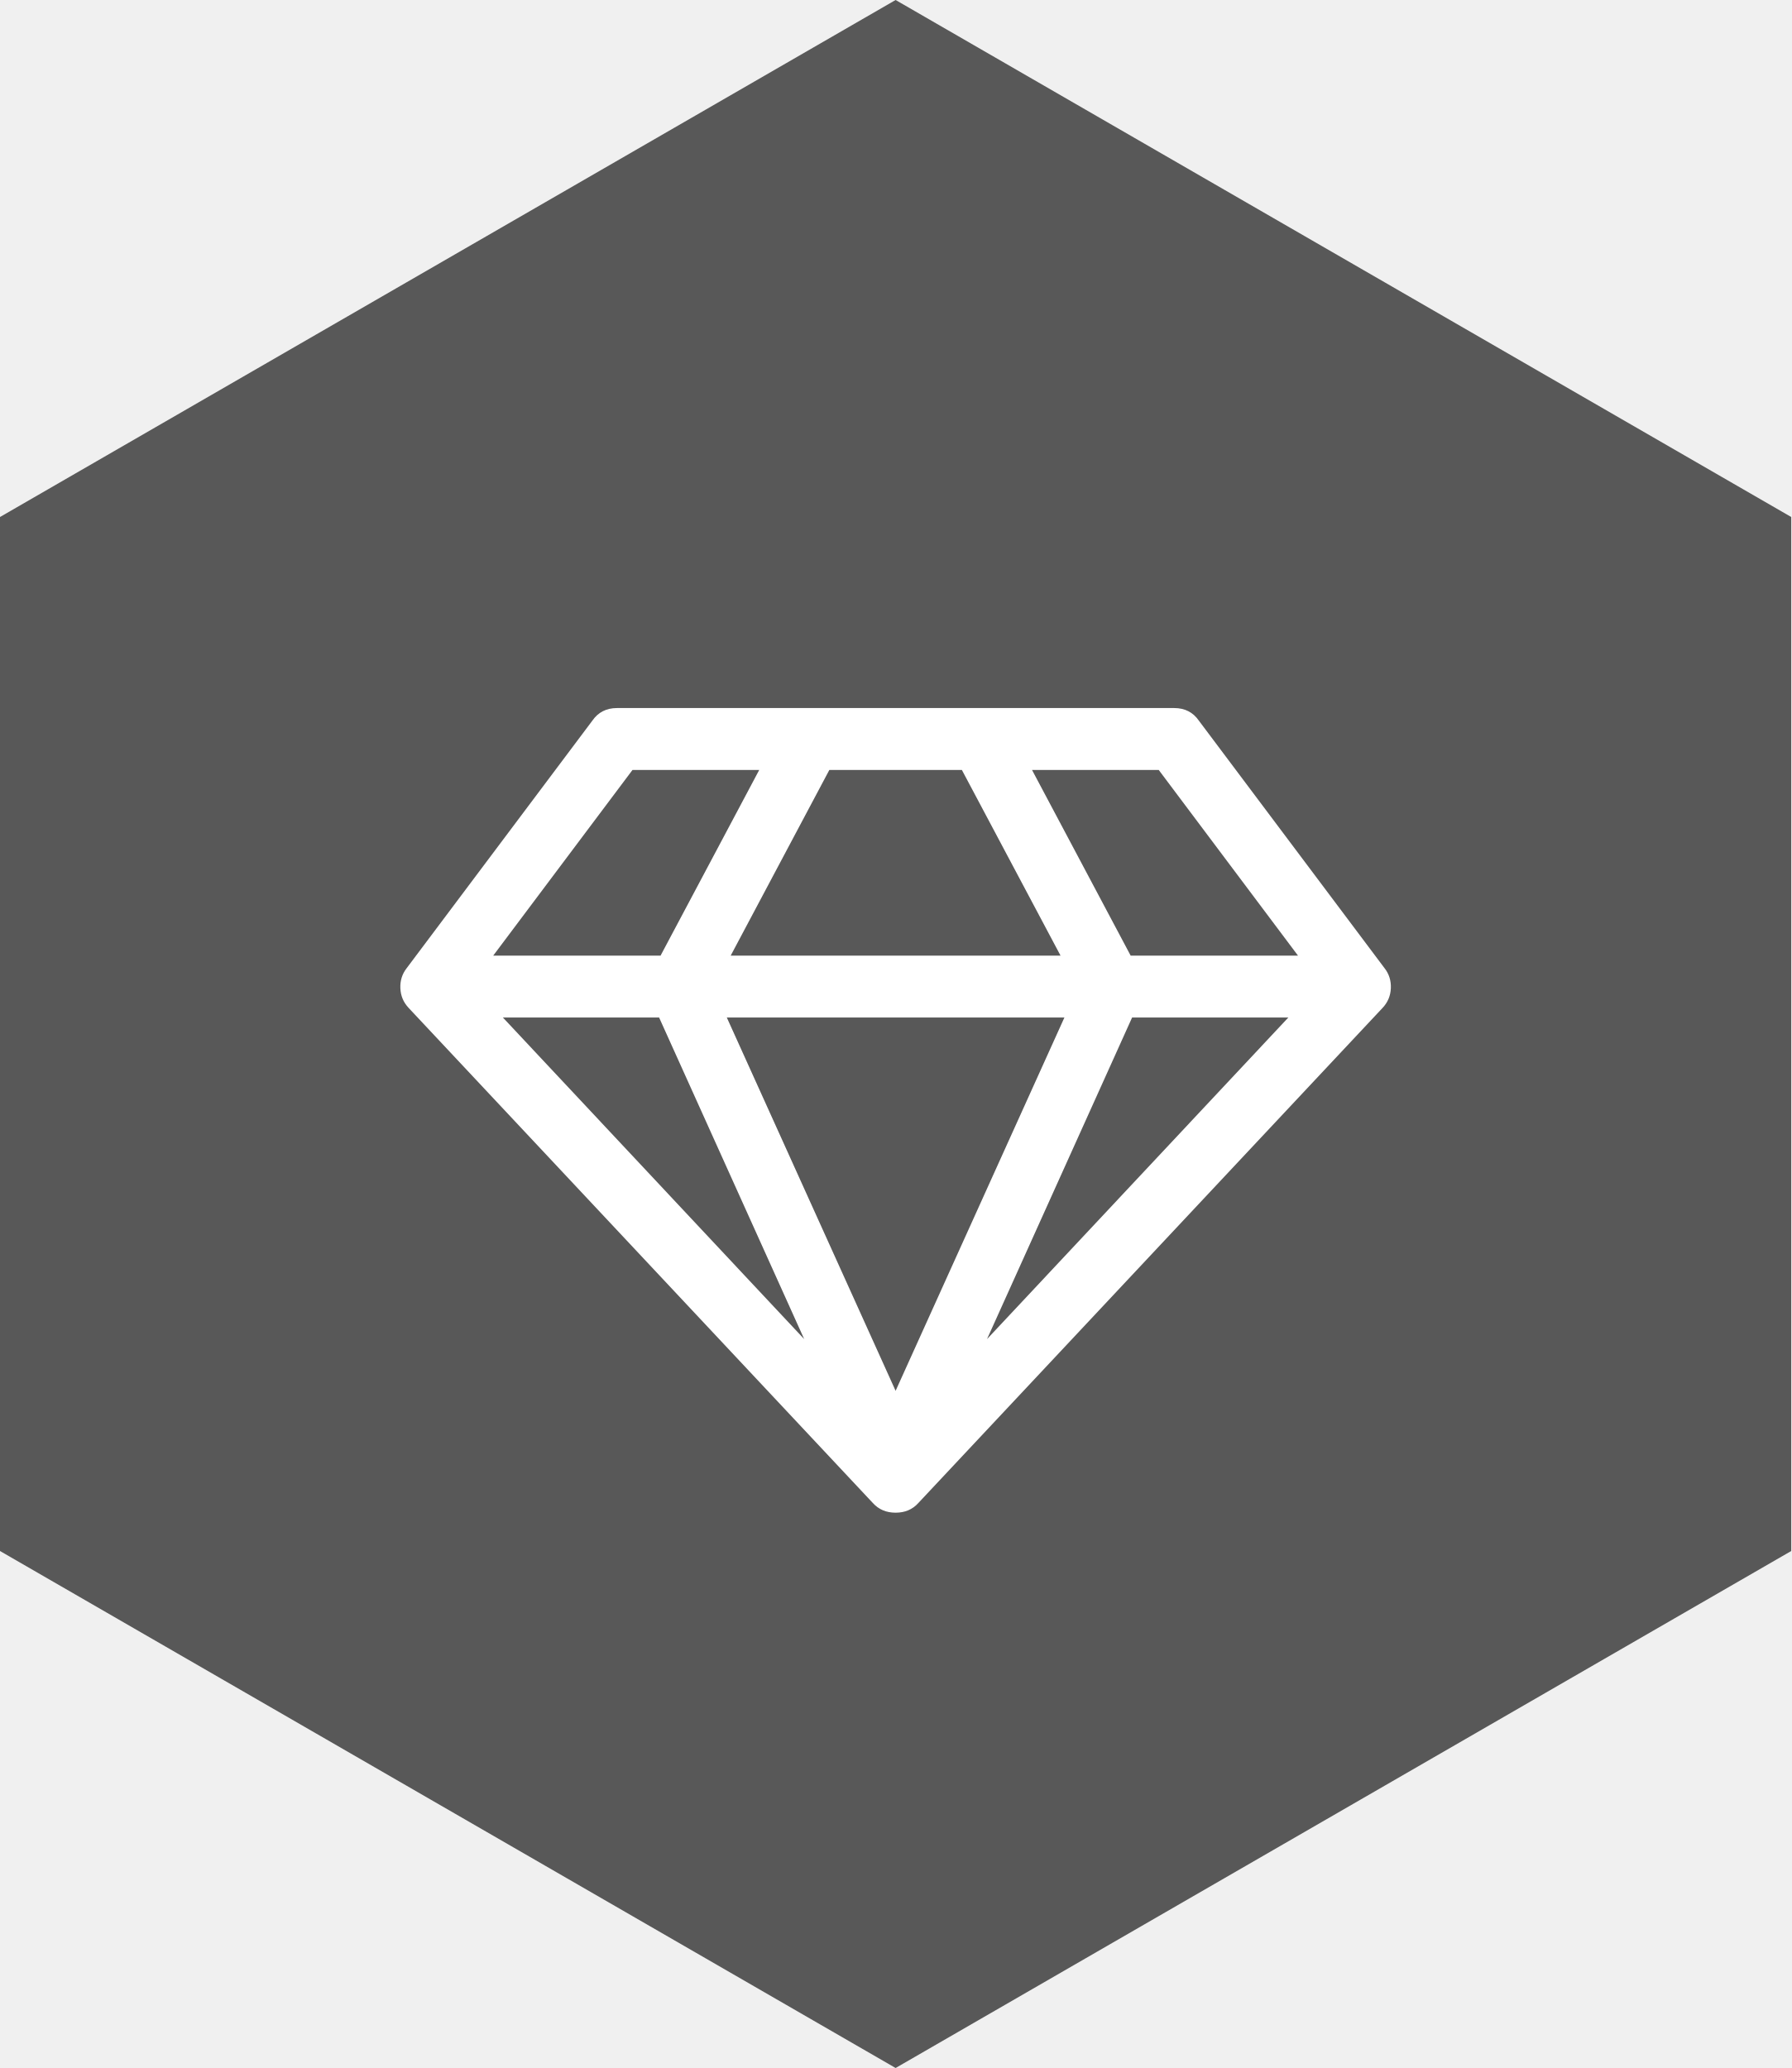
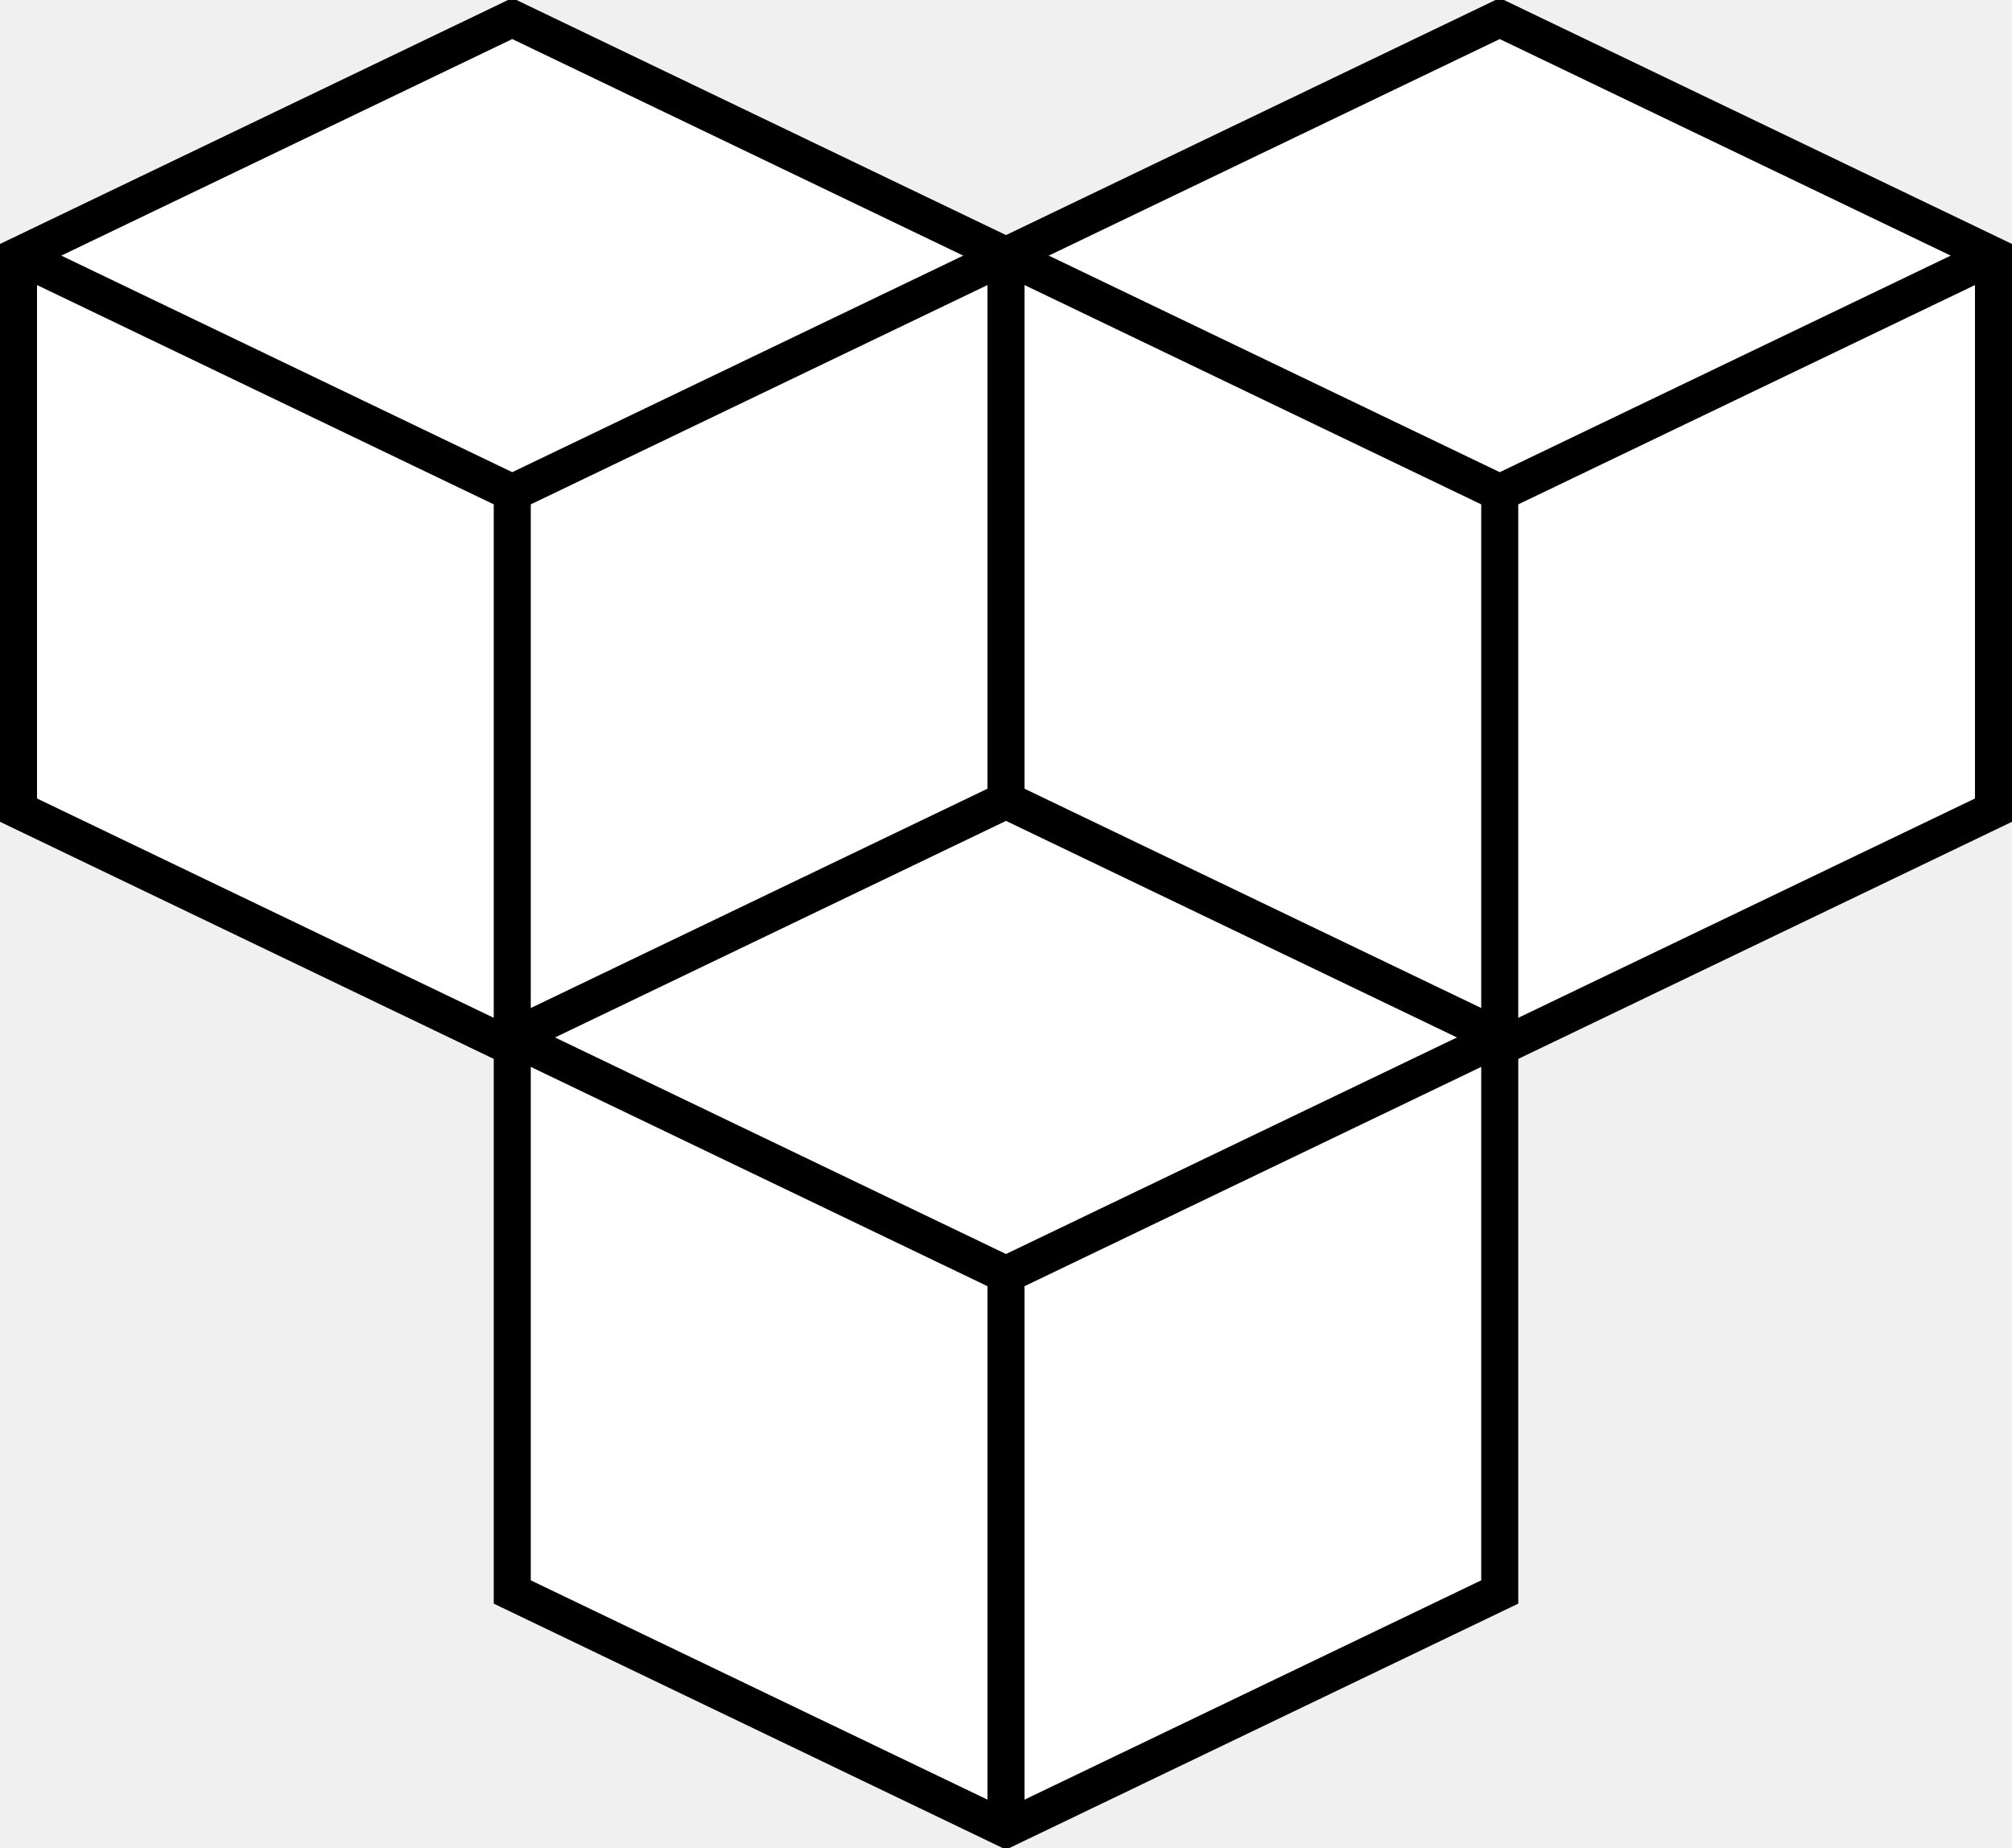
- <svg xmlns="http://www.w3.org/2000/svg" version="1.1" id="Layer_1" x="0px" y="0px" width="149.167px" height="172.243px" viewBox="0 0 149.167 172.243" enable-background="new 0 0 149.167 172.243" xml:space="preserve">
-   <polygon fill="#585858" points="149.167,129.183 74.583,172.243 0,129.183 0,43.061 74.583,0 149.167,43.061 " />
-   <path fill="#FFFFFF" d="M41.88,84.75l25.09,26.783L54.889,84.75H41.88z M74.583,115.841L88.64,84.75H60.527L74.583,115.841z   M55.009,79.594l8.217-15.466H52.673l-11.6,15.466H55.009z M82.196,111.533l25.091-26.783h-13.01L82.196,111.533z M60.849,79.594  h27.469l-8.217-15.466H69.065L60.849,79.594z M94.157,79.594h13.936L96.494,64.128H85.942L94.157,79.594z M99.835,60.02  l15.467,20.621c0.376,0.483,0.55,1.04,0.523,1.671c-0.027,0.632-0.257,1.174-0.686,1.632l-38.664,41.243  c-0.483,0.536-1.113,0.804-1.893,0.804c-0.778,0-1.408-0.268-1.892-0.804L34.026,83.944c-0.429-0.457-0.658-1-0.685-1.632  c-0.027-0.631,0.147-1.188,0.523-1.671L49.331,60.02c0.484-0.699,1.168-1.047,2.054-1.047h46.398  C98.667,58.973,99.353,59.322,99.835,60.02z" />
+ <svg xmlns="http://www.w3.org/2000/svg" version="1.1" width="489px" height="449px" viewBox="-0.5 -0.5 489 449" content="&lt;mxfile host=&quot;app.diagrams.net&quot; modified=&quot;2022-01-15T03:57:06.460Z&quot; agent=&quot;5.0 (Windows NT 10.0; Win64; x64) AppleWebKit/537.36 (KHTML, like Gecko) Chrome/97.0.469.71 Safari/537.36&quot; etag=&quot;Fu75Zlf0TNyznKkcRkk6&quot; version=&quot;16.2.6&quot; type=&quot;google&quot;&gt;&lt;diagram id=&quot;aZFEGZ7td9f0VyCuQecn&quot; name=&quot;Page-1&quot;&gt;7ZU9b4MwEIZ/DWMkwCVpxoZ8dKkqNao6O3DBVoyNHFNIfn0NnCEoipQOlTqEBd9zH7bvPYFH4rzeaFqwN5WC8EI/rT2y9MIwINGTfTXk1JFZgCDTPMWgAWz5GRD6SEuewnEUaJQShhdjmCgpITEjRrVW1Thsr8R414JmcAW2CRXX9IunhnX0OfIH/go8Y27nwEfPjiaHTKtS4n5SSeg8OXVlMPTIaKqqC0RWHom1UqZb5XUMommr61iXt77h7Y+sQZp7EtYnf/JJgvpDZ8vFeTWfbUg2CXys801Fic3A45qT6w4zubCrwCOLinED24Imjauyw2CZvVjRmPyo4nIH9mKLoS3vpRFcAqbbkBeZtXWDyNptCDQH9LtCXYda4wAmYc4wWh0gVkJpS1LY01KYnjvJ5pbsuRAuzgvJun0sx1uCNlDfbGDQy2InHVQORp9siEtwSuKQkyna1TAy4RMydjEuoZsjimOa9bUHvewCJfuVfNFDvjvl6+X6T/JNH/LdKV8vDcoXRX8onzWHD3Pru/jxkdUP&lt;/diagram&gt;&lt;/mxfile&gt;">
+   <defs />
+   <g>
+     <path d="M 124 4 L 244 61.62 L 244 196.38 L 124 254 L 4 196.38 L 4 61.62 Z" fill="#ffffff" stroke="rgb(0, 0, 0)" stroke-width="9" stroke-miterlimit="10" pointer-events="all" />
+     <path d="M 4 61.62 L 124 119.24 L 244 61.62 M 124 119.24 L 124 254" fill="none" stroke="rgb(0, 0, 0)" stroke-width="9" stroke-miterlimit="10" pointer-events="all" />
+     <path d="M 364 4 L 484 61.62 L 484 196.38 L 364 254 L 244 196.38 L 244 61.62 Z" fill="#ffffff" stroke="rgb(0, 0, 0)" stroke-width="9" stroke-miterlimit="10" pointer-events="all" />
+     <path d="M 244 61.62 L 364 119.24 L 484 61.62 M 364 119.24 L 364 254" fill="none" stroke="rgb(0, 0, 0)" stroke-width="9" stroke-miterlimit="10" pointer-events="all" />
+     <path d="M 244 194 L 364 251.62 L 364 386.38 L 244 444 L 124 386.38 L 124 251.62 Z" fill="#ffffff" stroke="rgb(0, 0, 0)" stroke-width="9" stroke-miterlimit="10" pointer-events="all" />
+     <path d="M 124 251.62 L 244 309.24 L 364 251.62 M 244 309.24 L 244 444" fill="none" stroke="rgb(0, 0, 0)" stroke-width="9" stroke-miterlimit="10" pointer-events="all" />
+   </g>
</svg>
